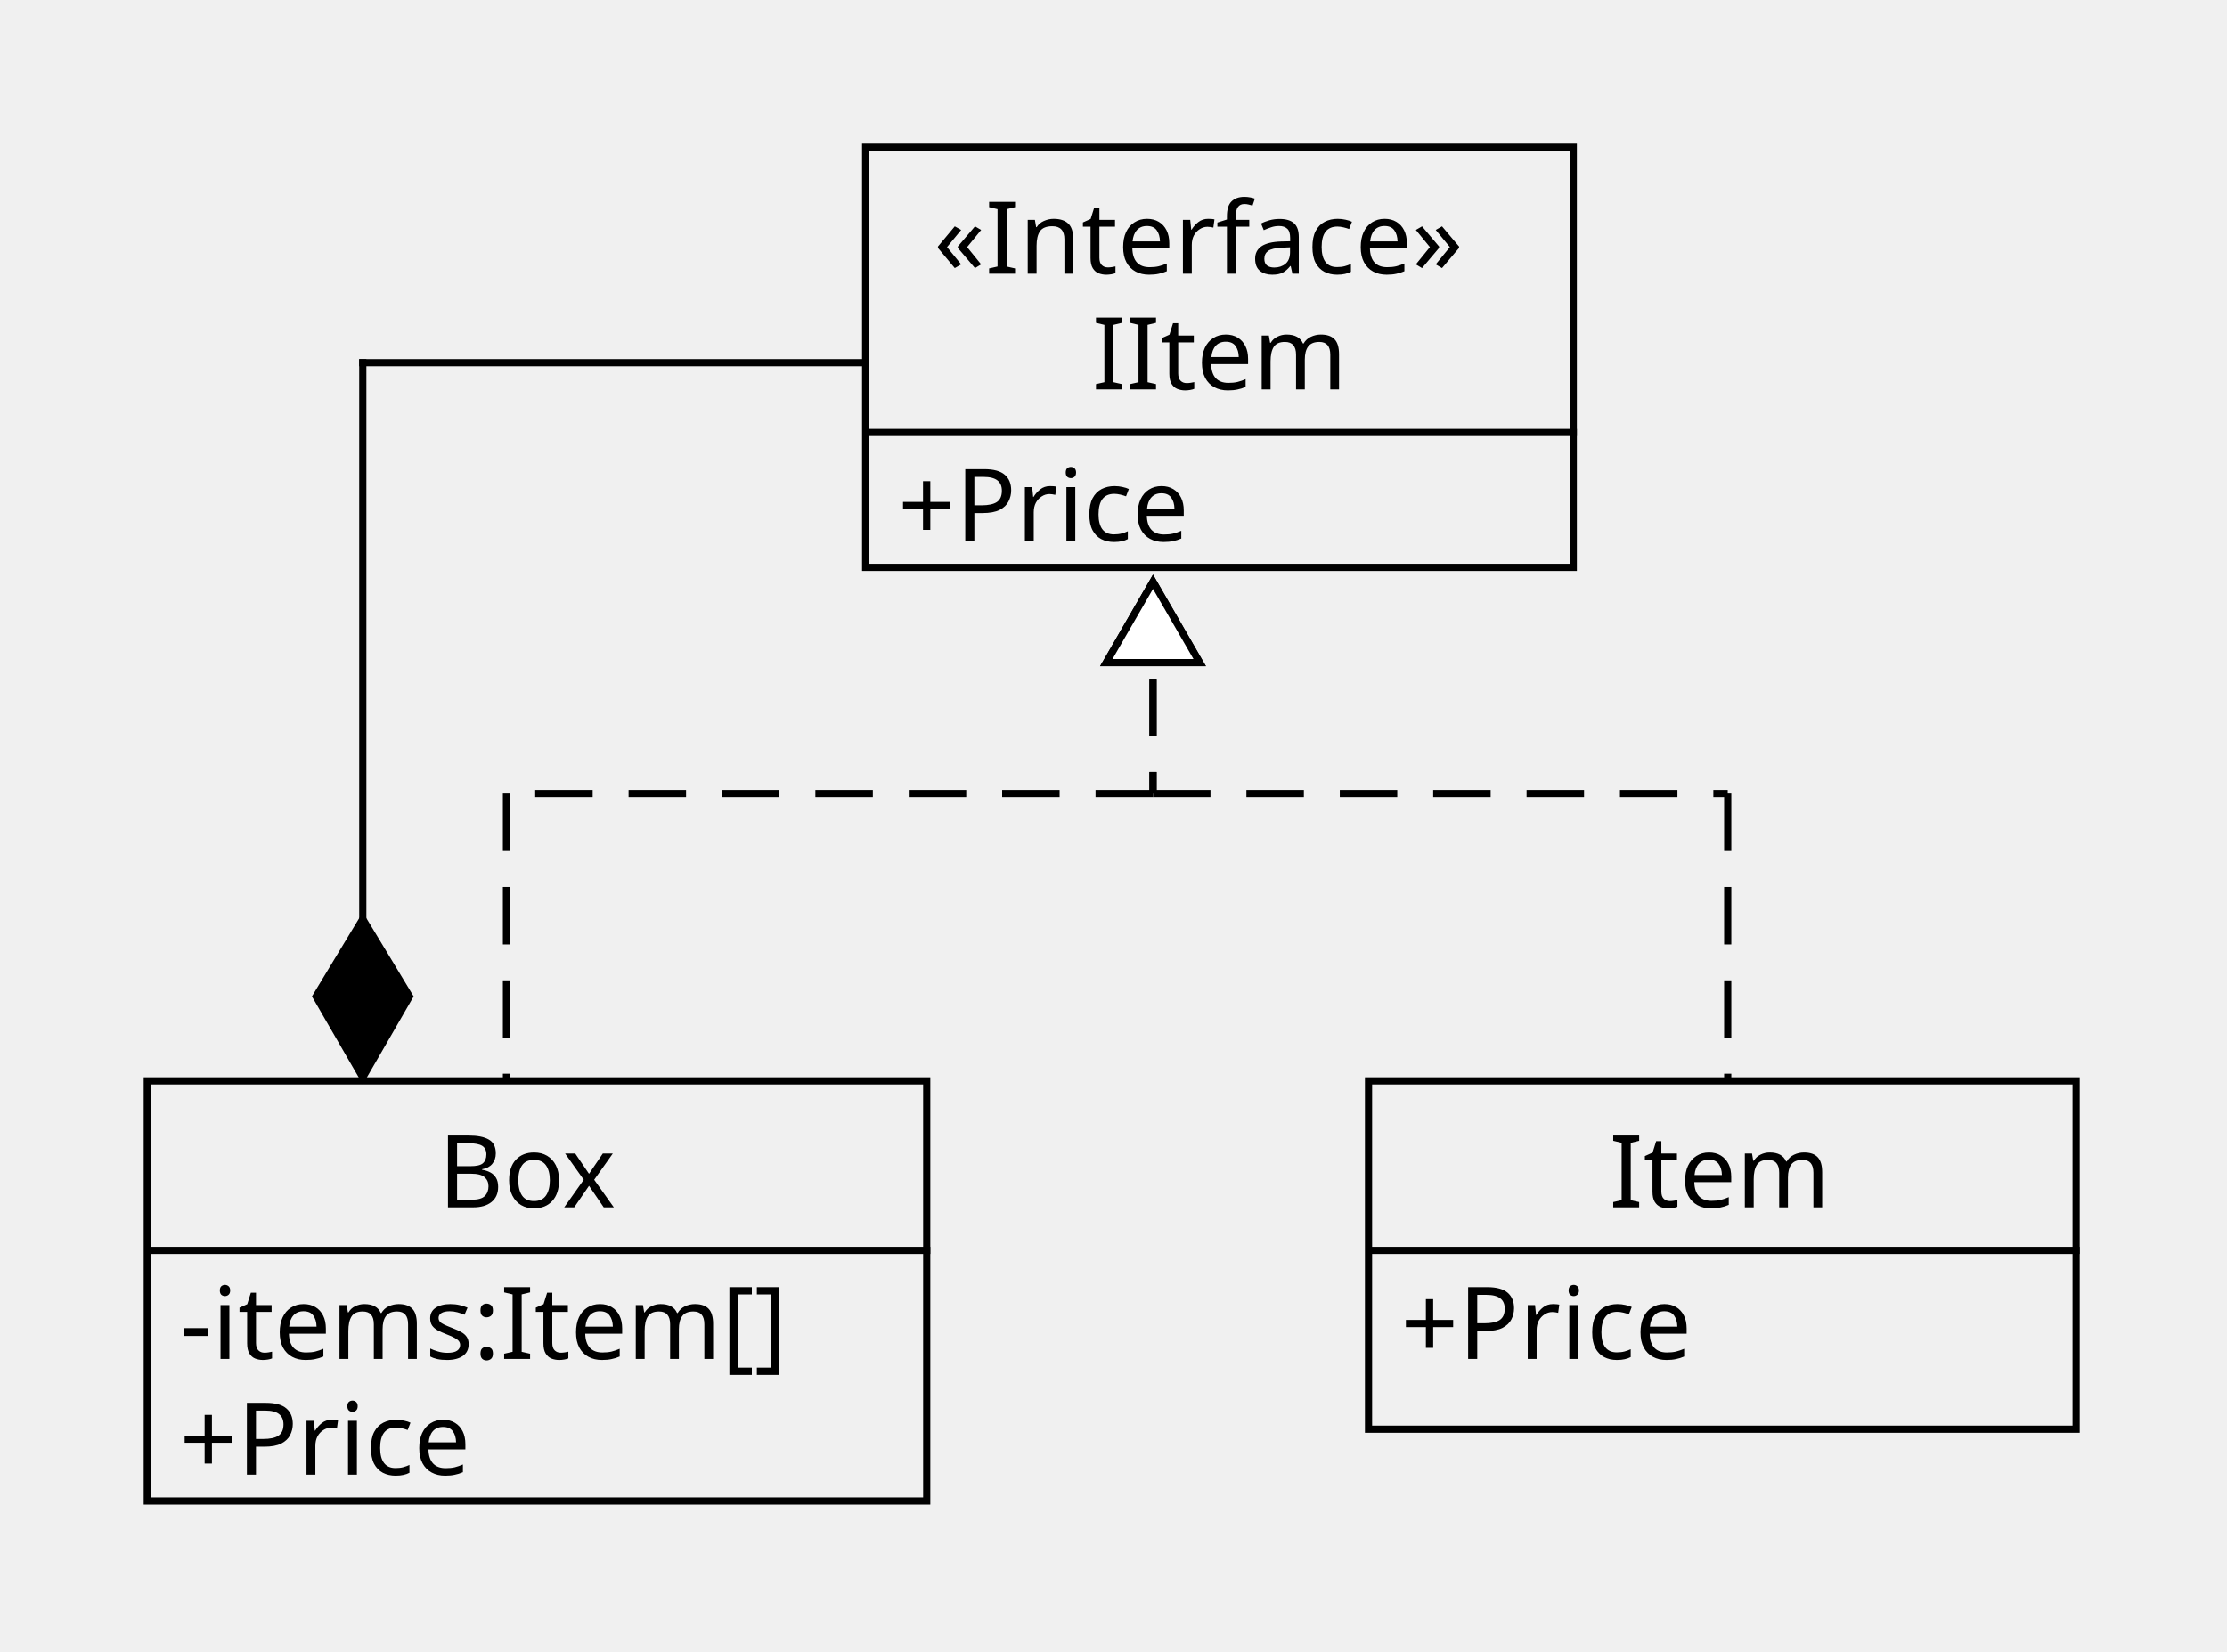
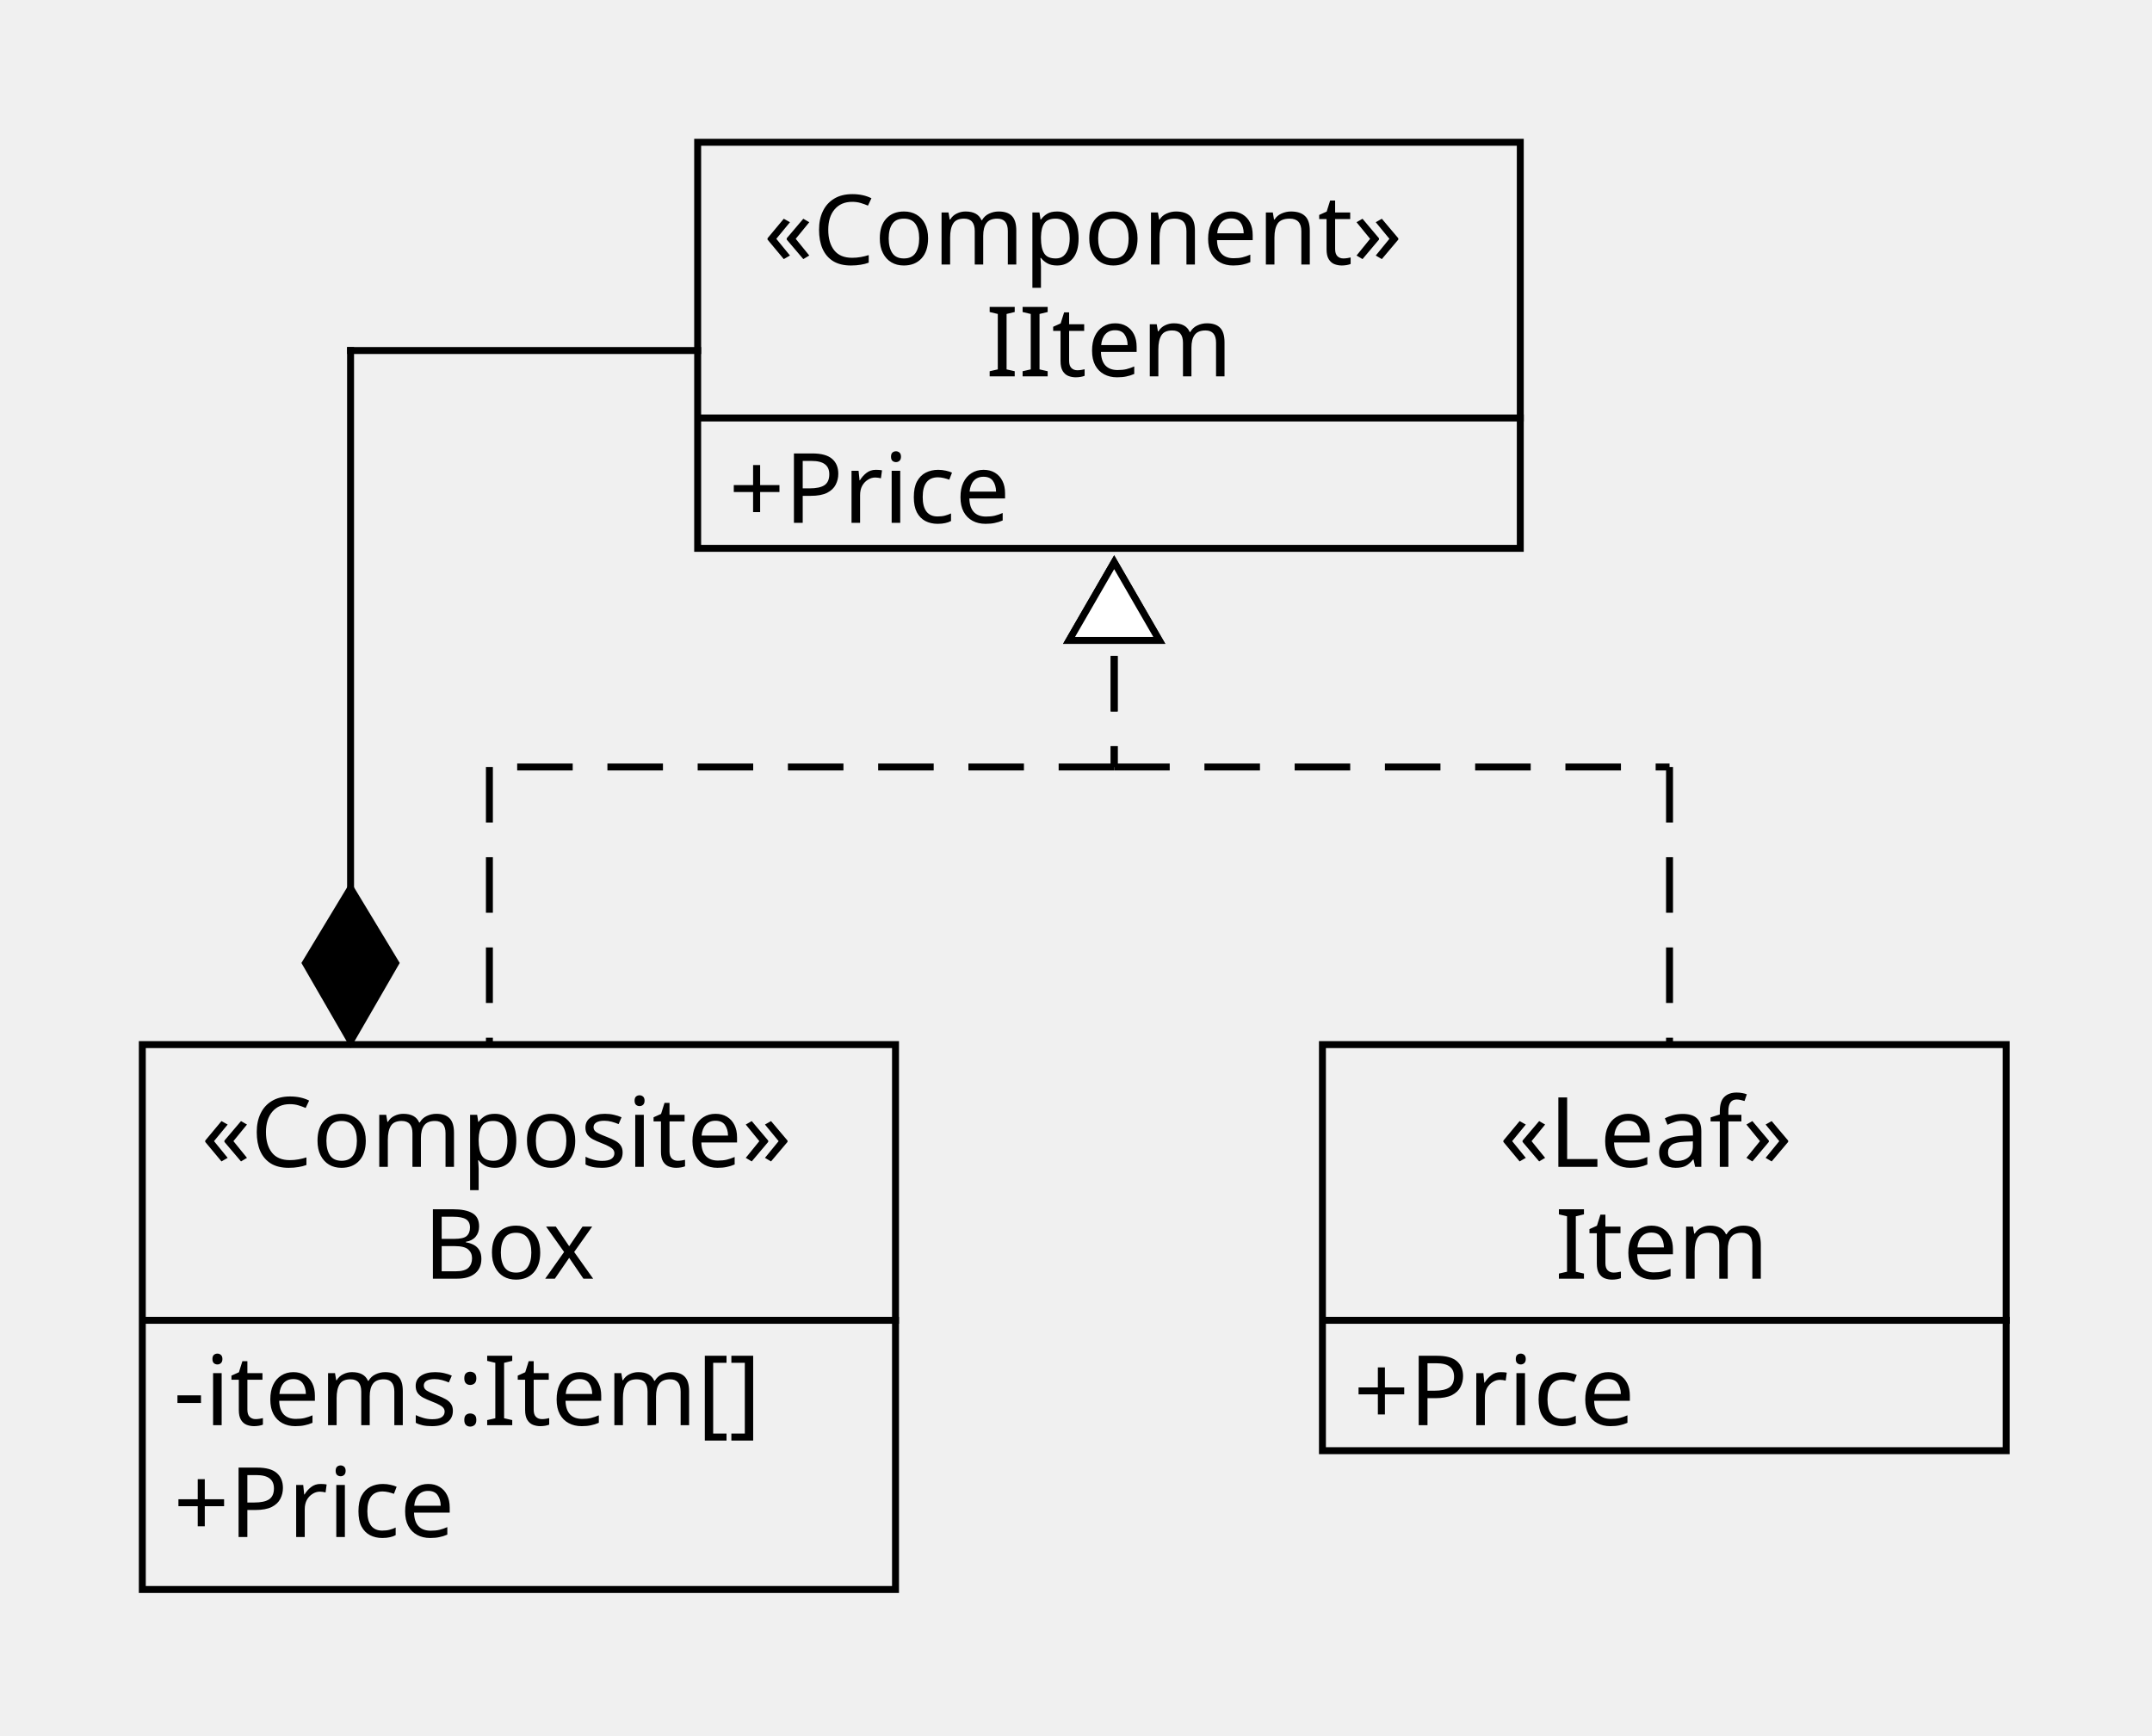
- <svg xmlns="http://www.w3.org/2000/svg" fill-opacity="1" color-rendering="auto" color-interpolation="auto" text-rendering="auto" stroke="black" stroke-linecap="square" width="310" stroke-miterlimit="10" shape-rendering="auto" stroke-opacity="1" fill="black" stroke-dasharray="none" font-weight="normal" stroke-width="1" viewBox="70 30 310 230" height="230" font-family="'Dialog'" font-style="normal" stroke-linejoin="miter" font-size="12px" stroke-dashoffset="0" image-rendering="auto">
+ <svg xmlns="http://www.w3.org/2000/svg" fill-opacity="1" color-rendering="auto" color-interpolation="auto" text-rendering="auto" stroke="black" stroke-linecap="square" width="310" stroke-miterlimit="10" shape-rendering="auto" stroke-opacity="1" fill="black" stroke-dasharray="none" font-weight="normal" stroke-width="1" viewBox="70 30 310 250" height="250" font-family="'Dialog'" font-style="normal" stroke-linejoin="miter" font-size="12px" stroke-dashoffset="0" image-rendering="auto">
  <defs id="genericDefs" />
  <g>
    <defs id="defs1">
      <clipPath clipPathUnits="userSpaceOnUse" id="clipPath1">
        <path d="M0 0 L2147483647 0 L2147483647 2147483647 L0 2147483647 L0 0 Z" />
      </clipPath>
      <clipPath clipPathUnits="userSpaceOnUse" id="clipPath2">
-         <path d="M0 0 L0 50 L100 50 L100 0 Z" />
+         <path d="M0 0 L0 60 L100 60 L100 0 Z" />
      </clipPath>
      <clipPath clipPathUnits="userSpaceOnUse" id="clipPath3">
-         <path d="M0 0 L0 60 L110 60 L110 0 Z" />
+         <path d="M0 0 L0 80 L110 80 L110 0 Z" />
      </clipPath>
      <clipPath clipPathUnits="userSpaceOnUse" id="clipPath4">
-         <path d="M0 0 L0 60 L100 60 L100 0 Z" />
+         <path d="M0 0 L0 60 L120 60 L120 0 Z" />
      </clipPath>
      <clipPath clipPathUnits="userSpaceOnUse" id="clipPath5">
-         <path d="M0 0 L0 130 L100 130 L100 0 Z" />
+         <path d="M0 0 L0 130 L80 130 L80 0 Z" />
      </clipPath>
      <clipPath clipPathUnits="userSpaceOnUse" id="clipPath6">
        <path d="M0 0 L0 100 L110 100 L110 0 Z" />
      </clipPath>
      <clipPath clipPathUnits="userSpaceOnUse" id="clipPath7">
        <path d="M0 0 L0 100 L120 100 L120 0 Z" />
      </clipPath>
    </defs>
    <g fill="rgb(255,255,255)" fill-opacity="0" transform="translate(260,180)" stroke-opacity="0" stroke="rgb(255,255,255)">
-       <rect x="0.5" width="98.5" height="48.5" y="0.5" clip-path="url(#clipPath2)" stroke="none" />
+       <rect x="0.5" width="98.5" height="58.5" y="0.5" clip-path="url(#clipPath2)" stroke="none" />
    </g>
    <g transform="translate(260,180)">
-       <rect fill="none" x="0.5" width="98.5" height="48.5" y="0.5" clip-path="url(#clipPath2)" />
-       <text x="34" font-size="14px" y="18.109" clip-path="url(#clipPath2)" font-family="sans-serif" stroke="none" xml:space="preserve">Item</text>
-       <path fill="none" d="M1 24.109 L99 24.109" clip-path="url(#clipPath2)" />
-       <text x="5" font-size="14px" y="39.219" clip-path="url(#clipPath2)" font-family="sans-serif" stroke="none" xml:space="preserve">+Price</text>
+       <rect fill="none" x="0.5" width="98.5" height="58.5" y="0.5" clip-path="url(#clipPath2)" />
+       <text x="26" font-size="14px" y="18.109" clip-path="url(#clipPath2)" font-family="sans-serif" stroke="none" xml:space="preserve">«Leaf»</text>
+       <text x="34" font-size="14px" y="34.219" clip-path="url(#clipPath2)" font-family="sans-serif" stroke="none" xml:space="preserve">Item</text>
+       <path fill="none" d="M1 40.219 L99 40.219" clip-path="url(#clipPath2)" />
+       <text x="5" font-size="14px" y="55.328" clip-path="url(#clipPath2)" font-family="sans-serif" stroke="none" xml:space="preserve">+Price</text>
    </g>
    <g fill="rgb(255,255,255)" fill-opacity="0" transform="translate(90,180)" stroke-opacity="0" stroke="rgb(255,255,255)">
-       <rect x="0.5" width="108.5" height="58.5" y="0.5" clip-path="url(#clipPath3)" stroke="none" />
+       <rect x="0.5" width="108.5" height="78.5" y="0.5" clip-path="url(#clipPath3)" stroke="none" />
    </g>
    <g transform="translate(90,180)">
-       <rect fill="none" x="0.5" width="108.5" height="58.5" y="0.5" clip-path="url(#clipPath3)" />
-       <text x="41" font-size="14px" y="18.109" clip-path="url(#clipPath3)" font-family="sans-serif" stroke="none" xml:space="preserve">Box</text>
-       <path fill="none" d="M1 24.109 L109 24.109" clip-path="url(#clipPath3)" />
-       <text x="5" font-size="14px" y="39.219" clip-path="url(#clipPath3)" font-family="sans-serif" stroke="none" xml:space="preserve">-items:Item[]</text>
-       <text x="5" font-size="14px" y="55.328" clip-path="url(#clipPath3)" font-family="sans-serif" stroke="none" xml:space="preserve">+Price</text>
+       <rect fill="none" x="0.5" width="108.5" height="78.5" y="0.5" clip-path="url(#clipPath3)" />
+       <text x="9" font-size="14px" y="18.109" clip-path="url(#clipPath3)" font-family="sans-serif" stroke="none" xml:space="preserve">«Composite»</text>
+       <text x="41" font-size="14px" y="34.219" clip-path="url(#clipPath3)" font-family="sans-serif" stroke="none" xml:space="preserve">Box</text>
+       <path fill="none" d="M1 40.219 L109 40.219" clip-path="url(#clipPath3)" />
+       <text x="5" font-size="14px" y="55.328" clip-path="url(#clipPath3)" font-family="sans-serif" stroke="none" xml:space="preserve">-items:Item[]</text>
+       <text x="5" font-size="14px" y="71.438" clip-path="url(#clipPath3)" font-family="sans-serif" stroke="none" xml:space="preserve">+Price</text>
    </g>
-     <g fill="rgb(255,255,255)" fill-opacity="0" transform="translate(190,50)" stroke-opacity="0" stroke="rgb(255,255,255)">
-       <rect x="0.5" width="98.5" height="58.5" y="0.5" clip-path="url(#clipPath4)" stroke="none" />
+     <g fill="rgb(255,255,255)" fill-opacity="0" transform="translate(170,50)" stroke-opacity="0" stroke="rgb(255,255,255)">
+       <rect x="0.5" width="118.5" height="58.5" y="0.5" clip-path="url(#clipPath4)" stroke="none" />
    </g>
-     <g transform="translate(190,50)">
-       <rect fill="none" x="0.5" width="98.5" height="58.5" y="0.5" clip-path="url(#clipPath4)" />
-       <text x="10" font-size="14px" y="18.109" clip-path="url(#clipPath4)" font-family="sans-serif" stroke="none" xml:space="preserve">«Interface»</text>
-       <text x="32" font-size="14px" y="34.219" clip-path="url(#clipPath4)" font-family="sans-serif" stroke="none" xml:space="preserve">IItem</text>
-       <path fill="none" d="M1 40.219 L99 40.219" clip-path="url(#clipPath4)" />
+     <g transform="translate(170,50)">
+       <rect fill="none" x="0.5" width="118.5" height="58.5" y="0.5" clip-path="url(#clipPath4)" />
+       <text x="10" font-size="14px" y="18.109" clip-path="url(#clipPath4)" font-family="sans-serif" stroke="none" xml:space="preserve">«Component»</text>
+       <text x="42" font-size="14px" y="34.219" clip-path="url(#clipPath4)" font-family="sans-serif" stroke="none" xml:space="preserve">IItem</text>
+       <path fill="none" d="M1 40.219 L119 40.219" clip-path="url(#clipPath4)" />
      <text x="5" font-size="14px" y="55.328" clip-path="url(#clipPath4)" font-family="sans-serif" stroke="none" xml:space="preserve">+Price</text>
    </g>
    <g transform="translate(110,70)">
      <path fill="none" d="M10.5 109.5 L10.5 10.5" clip-path="url(#clipPath5)" />
-       <path fill="none" d="M10.5 10.5 L80.5 10.5" clip-path="url(#clipPath5)" />
+       <path fill="none" d="M10.5 10.5 L60.5 10.5" clip-path="url(#clipPath5)" />
      <path d="M17 98.742 L10.5 110 L4 98.742 L10.5 87.983 Z" clip-path="url(#clipPath5)" stroke="none" />
      <path fill="none" d="M17 98.742 L10.5 110 L4 98.742 L10.5 87.983 Z" clip-path="url(#clipPath5)" />
    </g>
    <g stroke-dasharray="8,5" stroke-miterlimit="5" transform="translate(220,100)" stroke-linecap="butt">
      <path fill="none" d="M10.5 11.5 L10.5 40.5" clip-path="url(#clipPath6)" />
      <path fill="none" d="M10.5 40.5 L90.5 40.5" clip-path="url(#clipPath6)" />
      <path fill="none" d="M90.5 40.5 L90.5 80.5" clip-path="url(#clipPath6)" />
      <path fill="white" d="M4 22.258 L10.5 11 L17 22.258 Z" clip-path="url(#clipPath6)" stroke="none" />
      <path fill="none" stroke-miterlimit="10" stroke-dasharray="none" d="M4 22.258 L10.5 11 L17 22.258 Z" clip-path="url(#clipPath6)" stroke-linecap="square" />
    </g>
    <g stroke-dasharray="8,5" stroke-miterlimit="5" transform="translate(130,100)" stroke-linecap="butt">
      <path fill="none" d="M100.5 11.5 L100.5 40.5" clip-path="url(#clipPath7)" />
      <path fill="none" d="M100.5 40.5 L10.5 40.5" clip-path="url(#clipPath7)" />
      <path fill="none" d="M10.5 40.5 L10.5 80.5" clip-path="url(#clipPath7)" />
      <path fill="white" d="M94 22.258 L100.5 11 L107 22.258 Z" clip-path="url(#clipPath7)" stroke="none" />
      <path fill="none" stroke-miterlimit="10" stroke-dasharray="none" d="M94 22.258 L100.5 11 L107 22.258 Z" clip-path="url(#clipPath7)" stroke-linecap="square" />
    </g>
  </g>
</svg>
